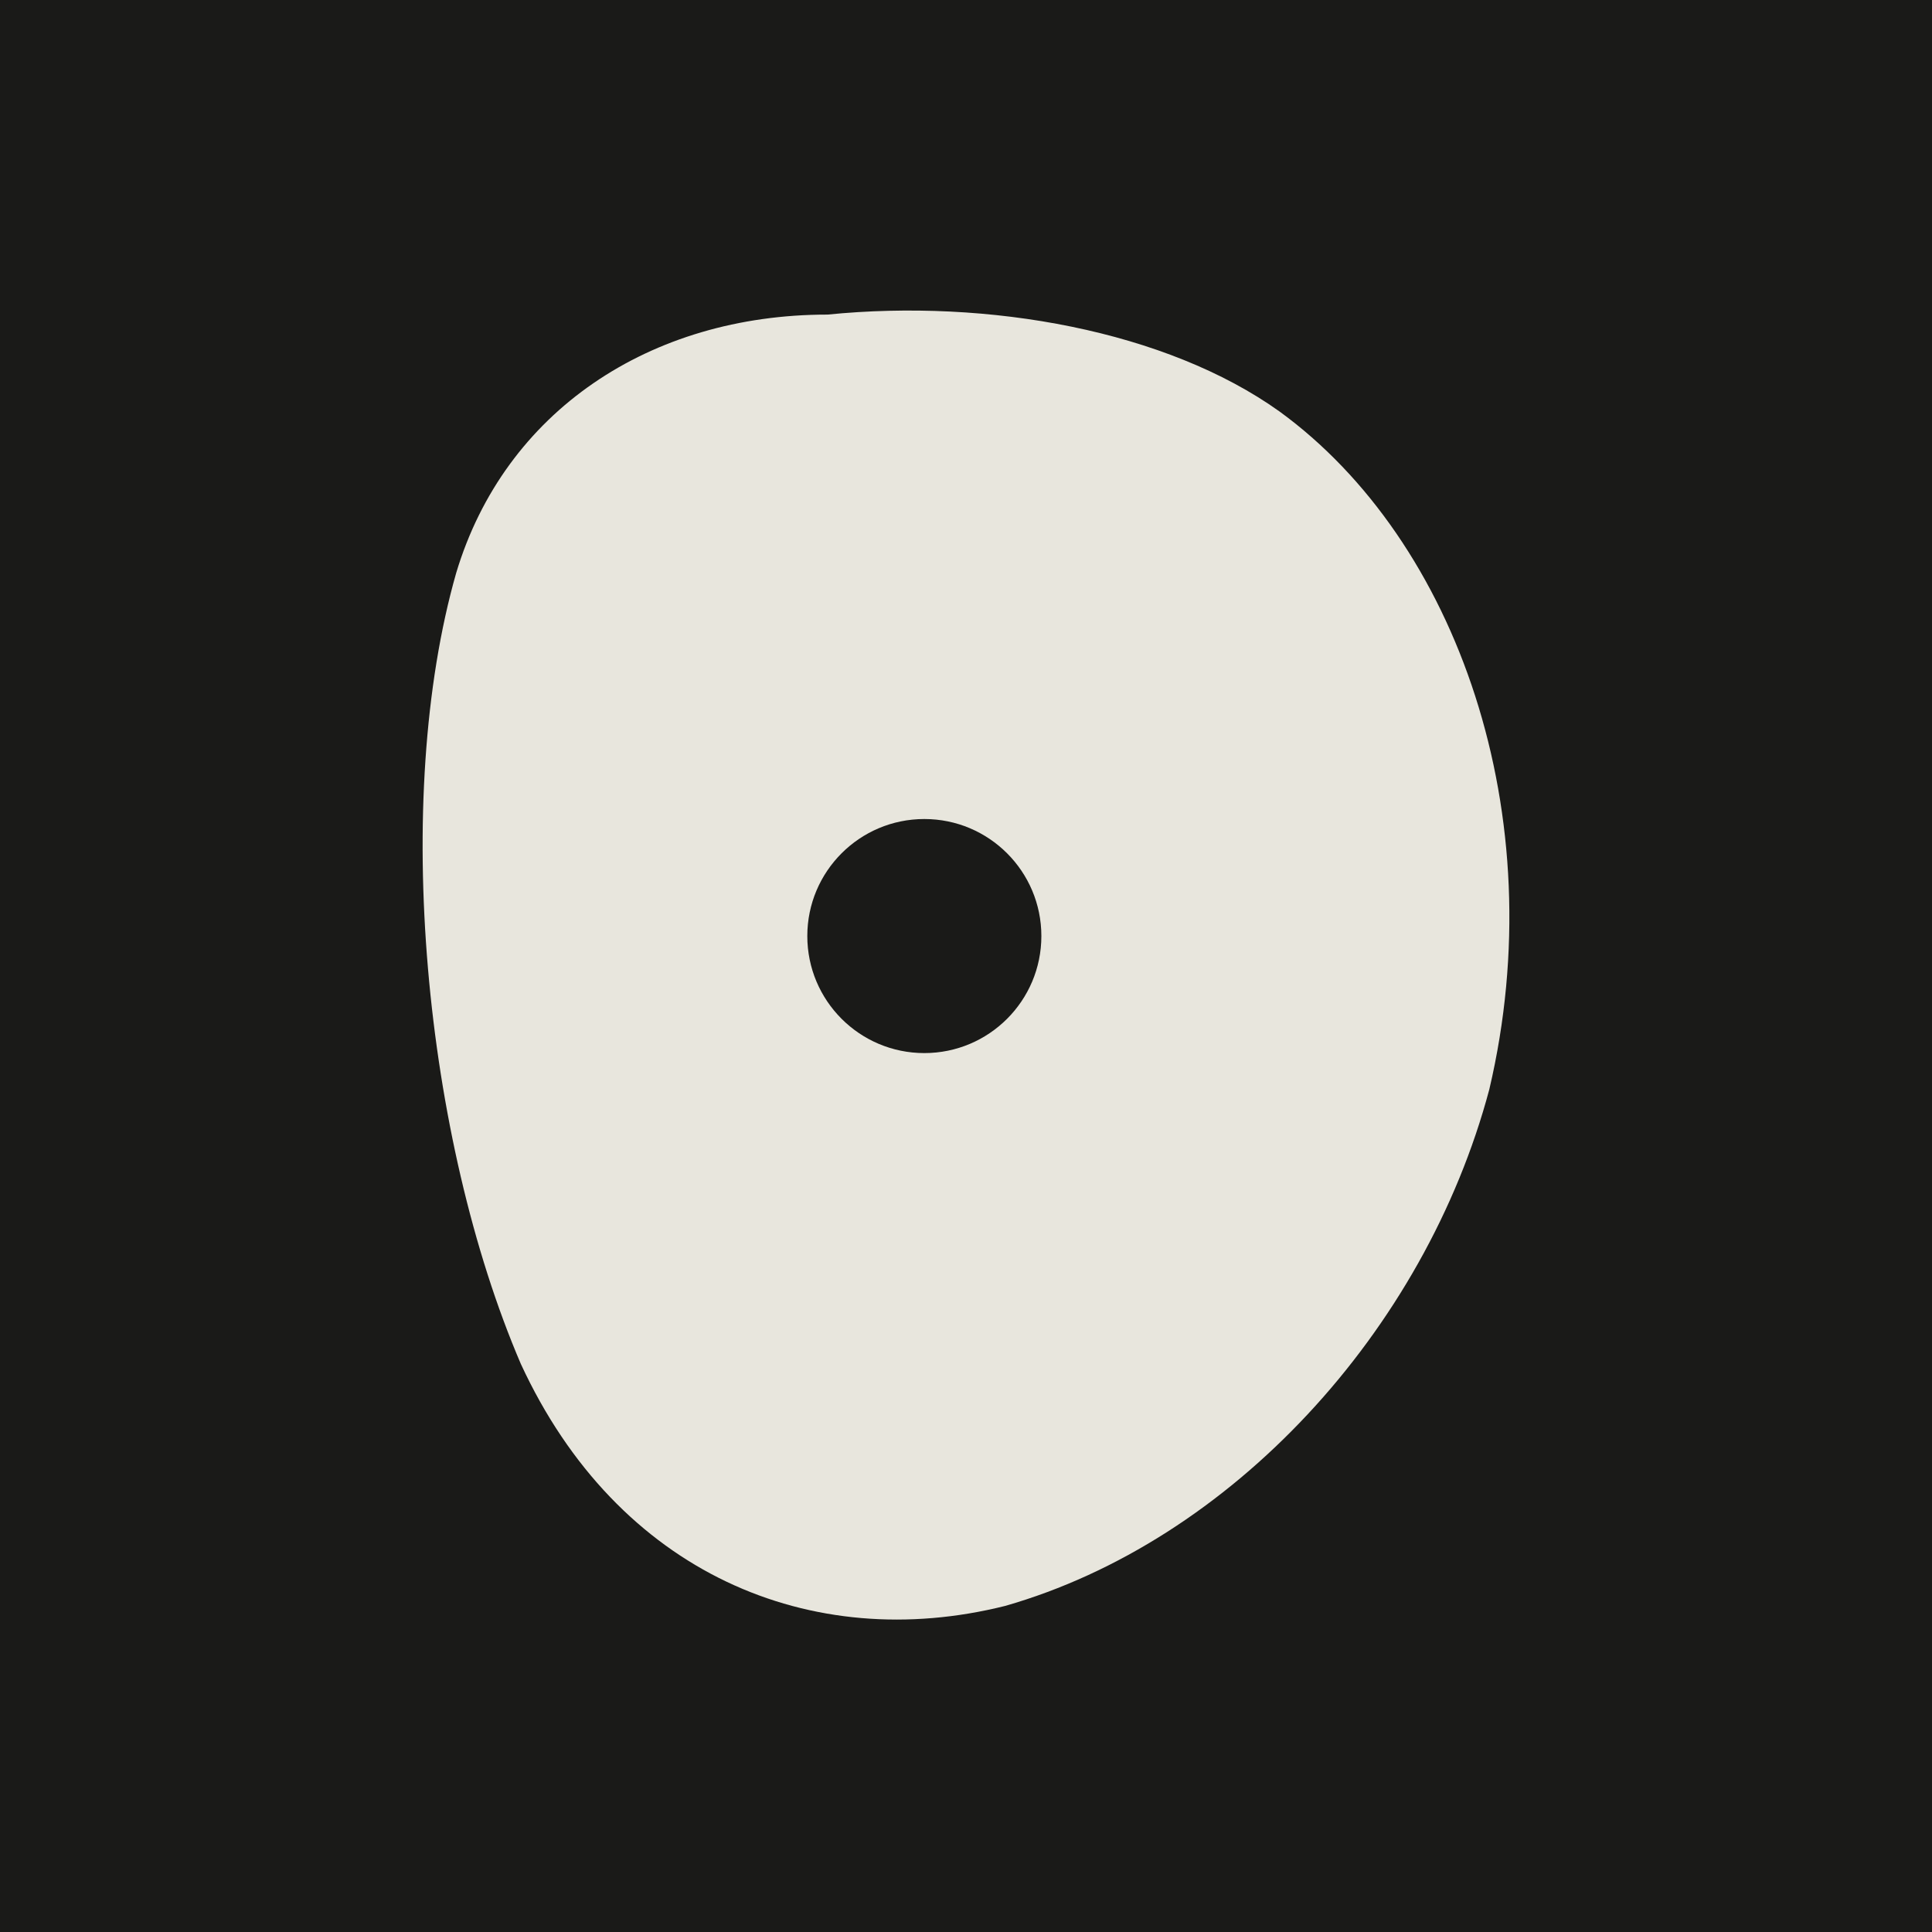
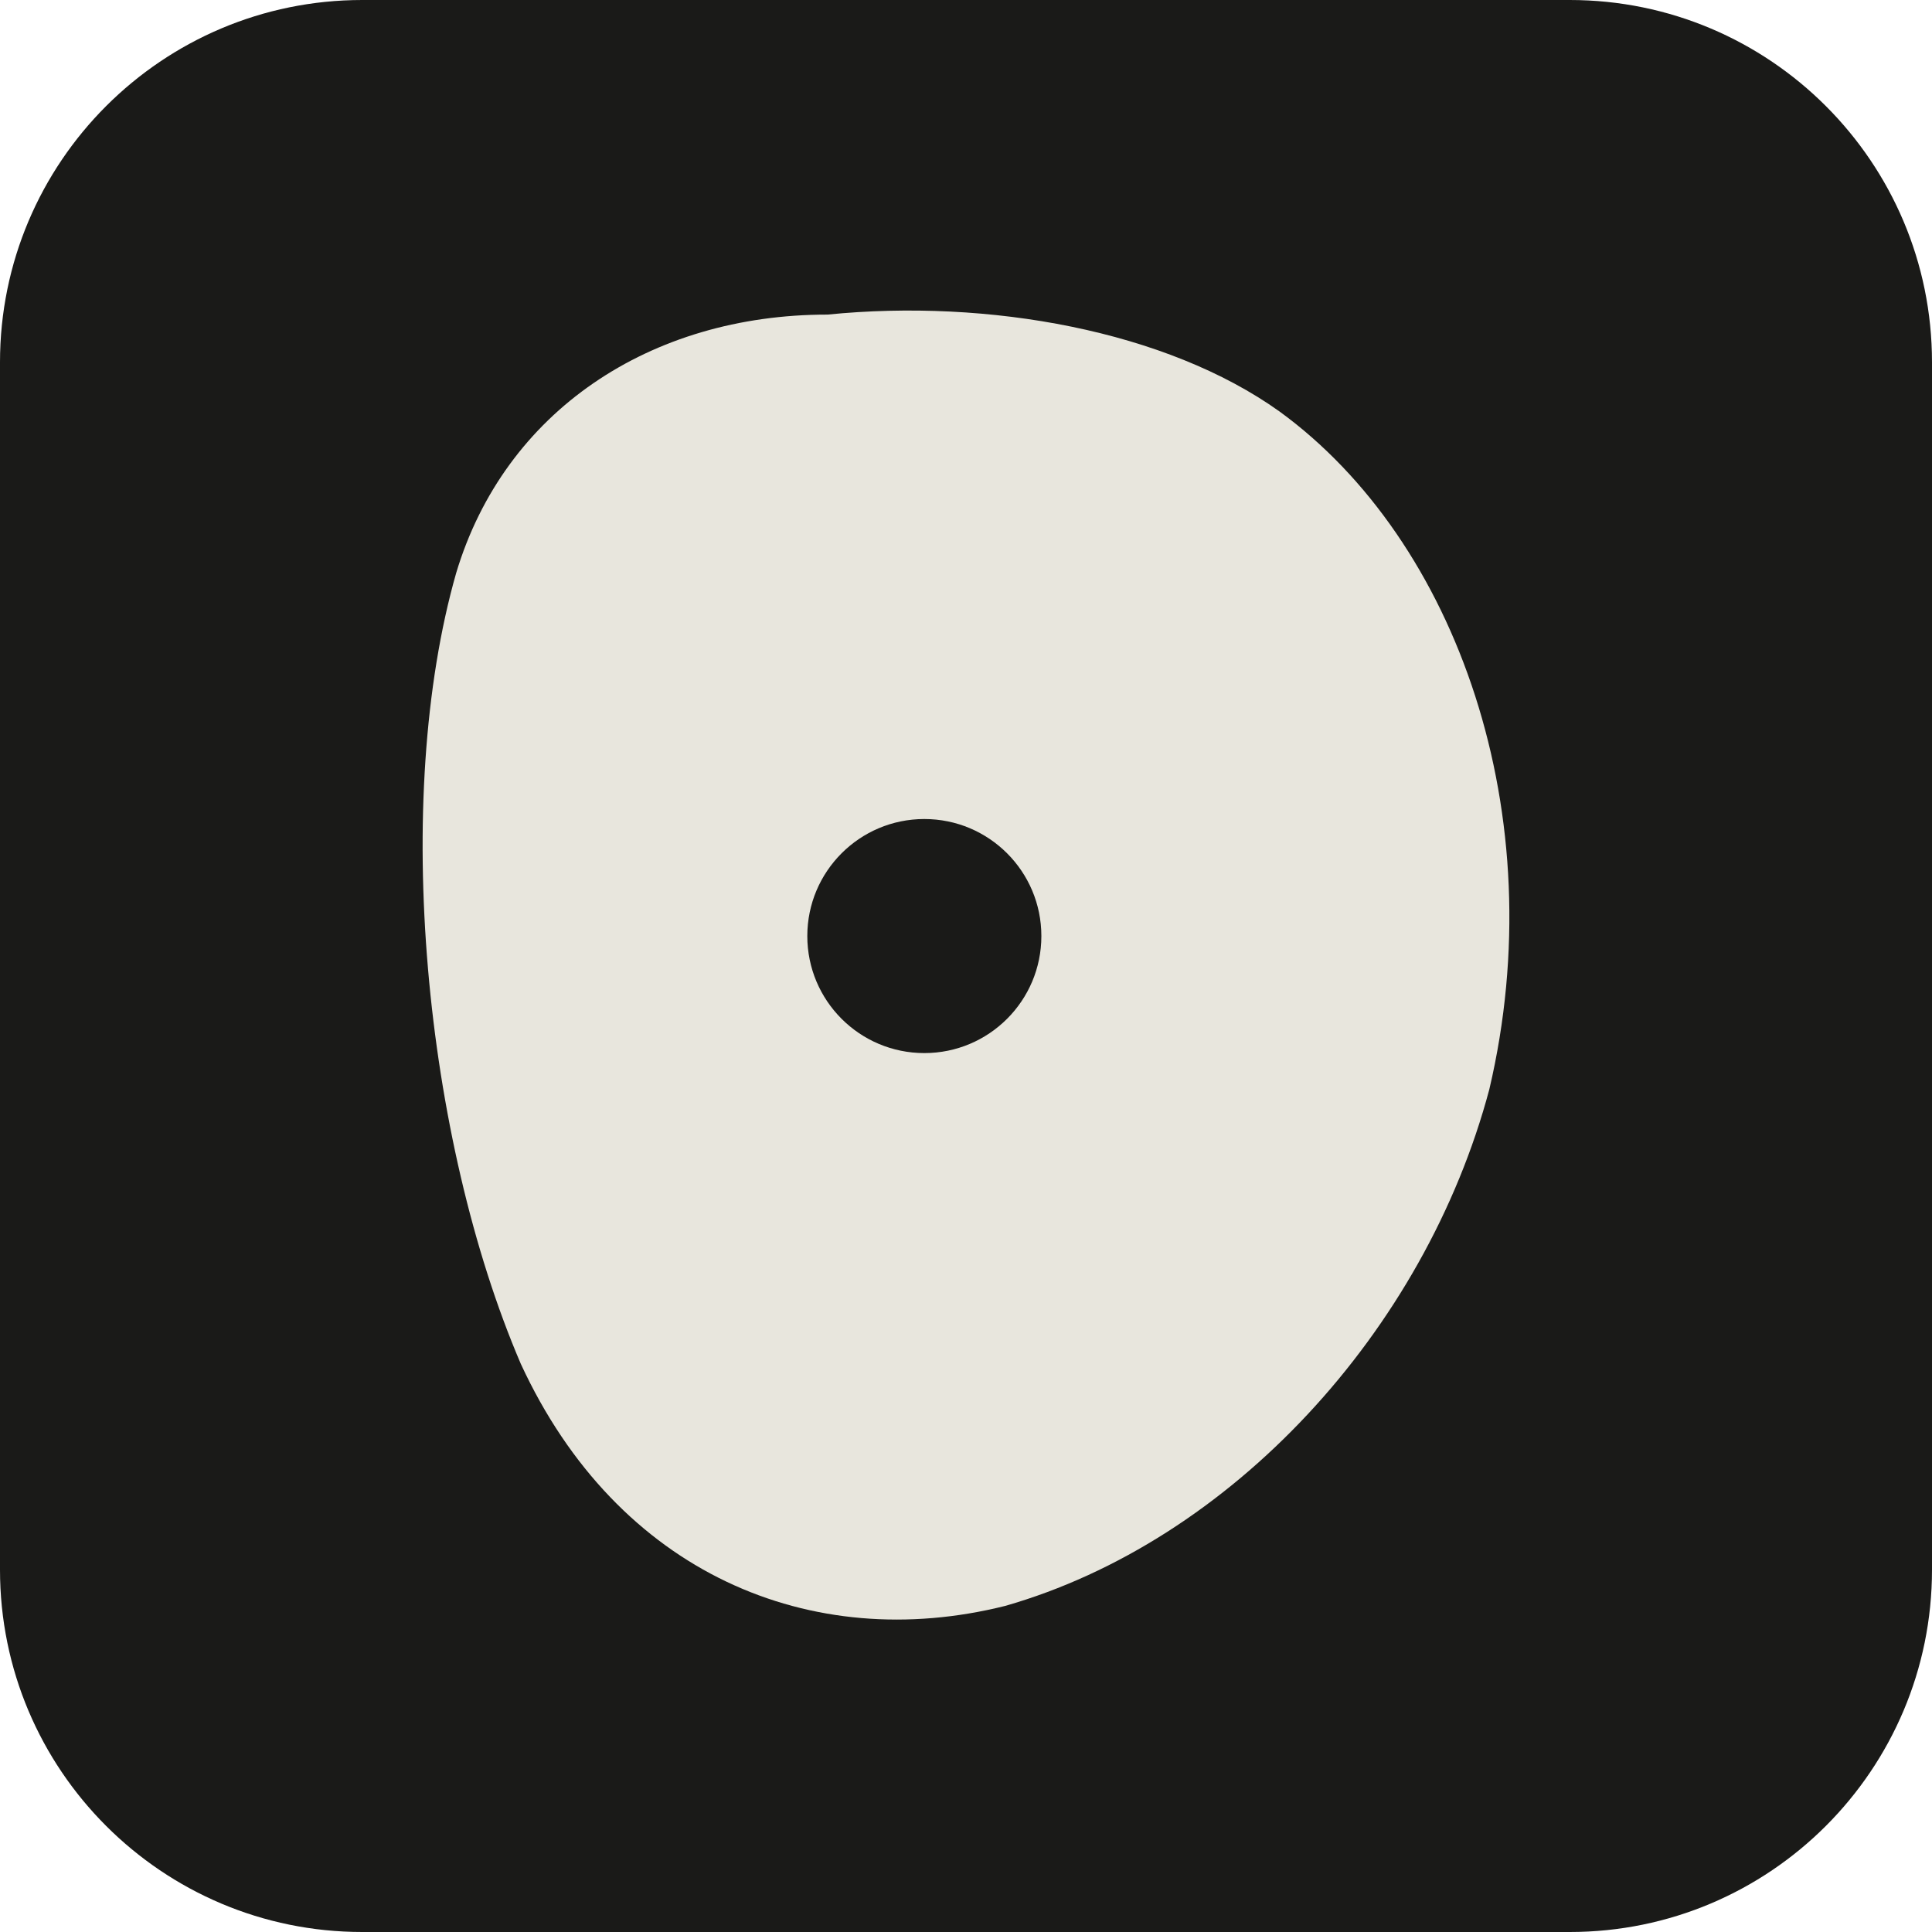
<svg xmlns="http://www.w3.org/2000/svg" width="512" height="512" viewBox="0 0 512 512" fill="none">
-   <rect width="512" height="512" fill="#1A1A18" />
+   <rect width="512" height="512" rx="96" fill="#1A1A18" />
  <g transform="translate(112 82.3) scale(1.8)">
    <path d="M59.606 0.594C33.464 0.594 12.075 14.854 4.946 38.619C-4.561 71.891 0.193 121.798 14.452 155.07C28.711 185.965 57.23 197.848 85.749 190.718C119.02 181.212 147.539 150.317 157.045 114.669C166.551 74.267 152.292 33.866 126.15 14.854C109.514 2.971 83.372 -1.782 59.606 0.594Z" fill="#E8E6DD" />
    <path d="M73.866 109.321C83.382 109.321 91.096 101.607 91.096 92.091C91.096 82.576 83.382 74.861 73.866 74.861C64.35 74.861 56.636 82.576 56.636 92.091C56.636 101.607 64.35 109.321 73.866 109.321Z" fill="#1A1A18" />
  </g>
</svg>
